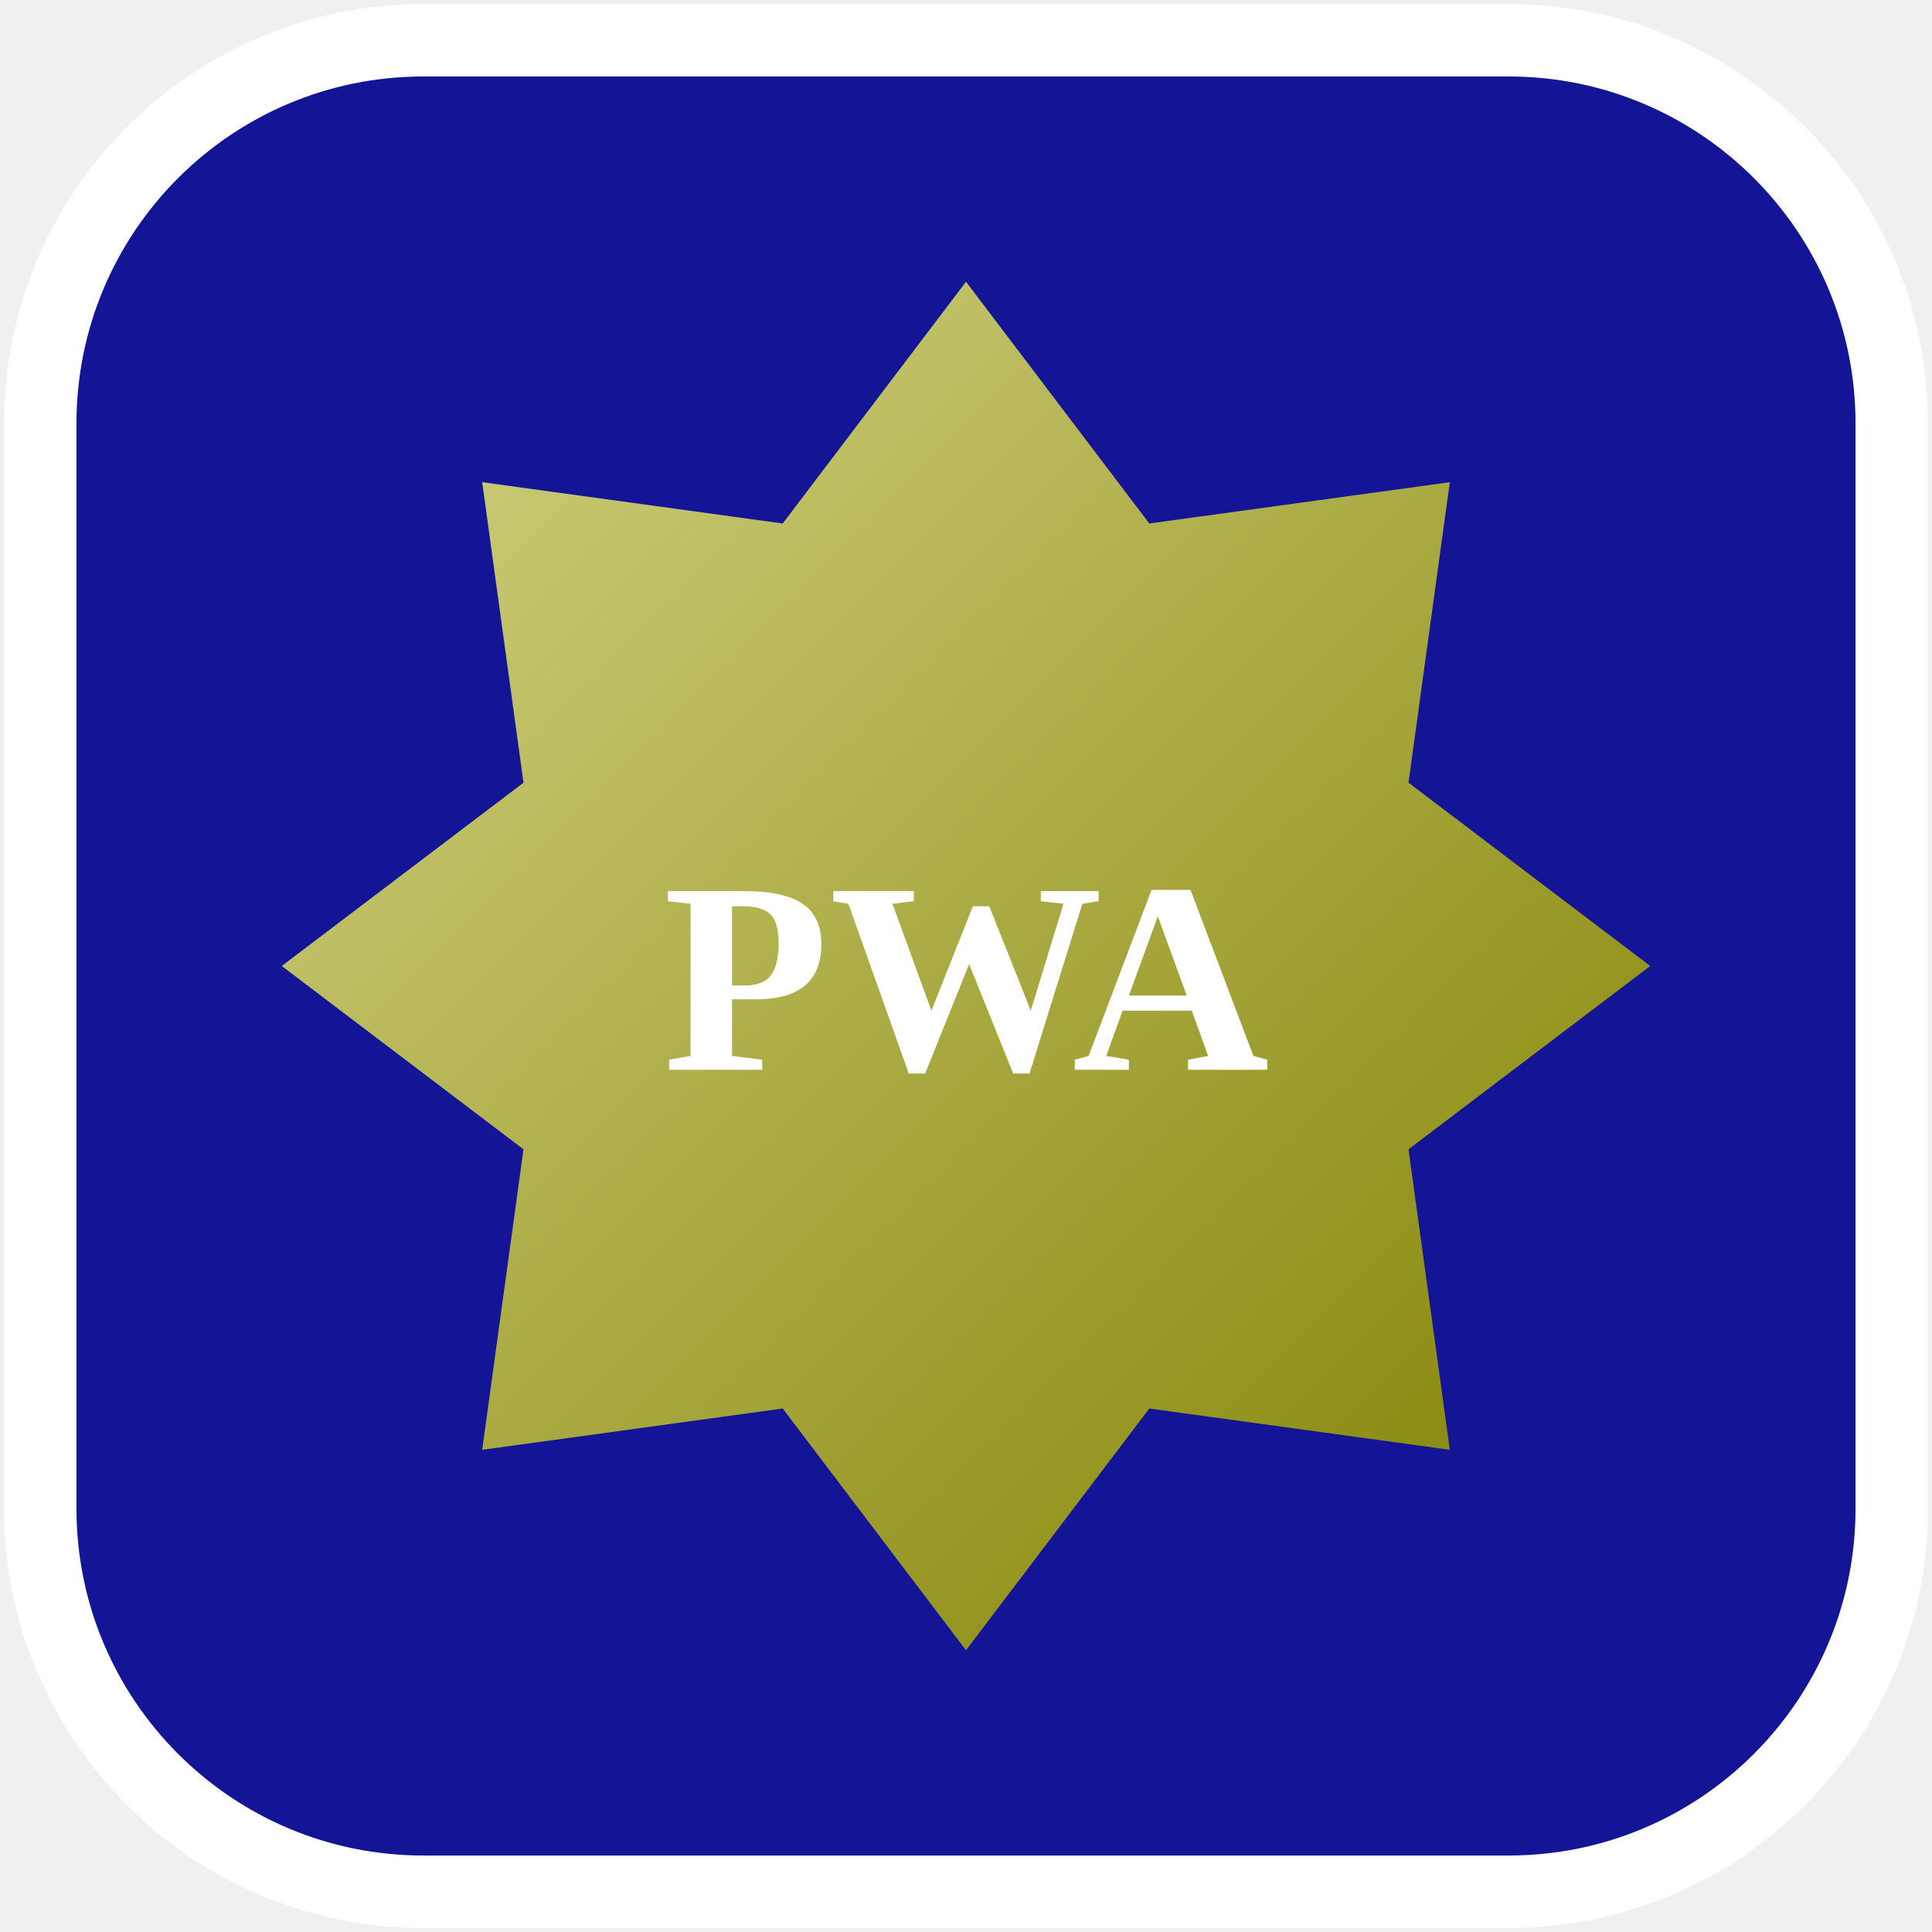
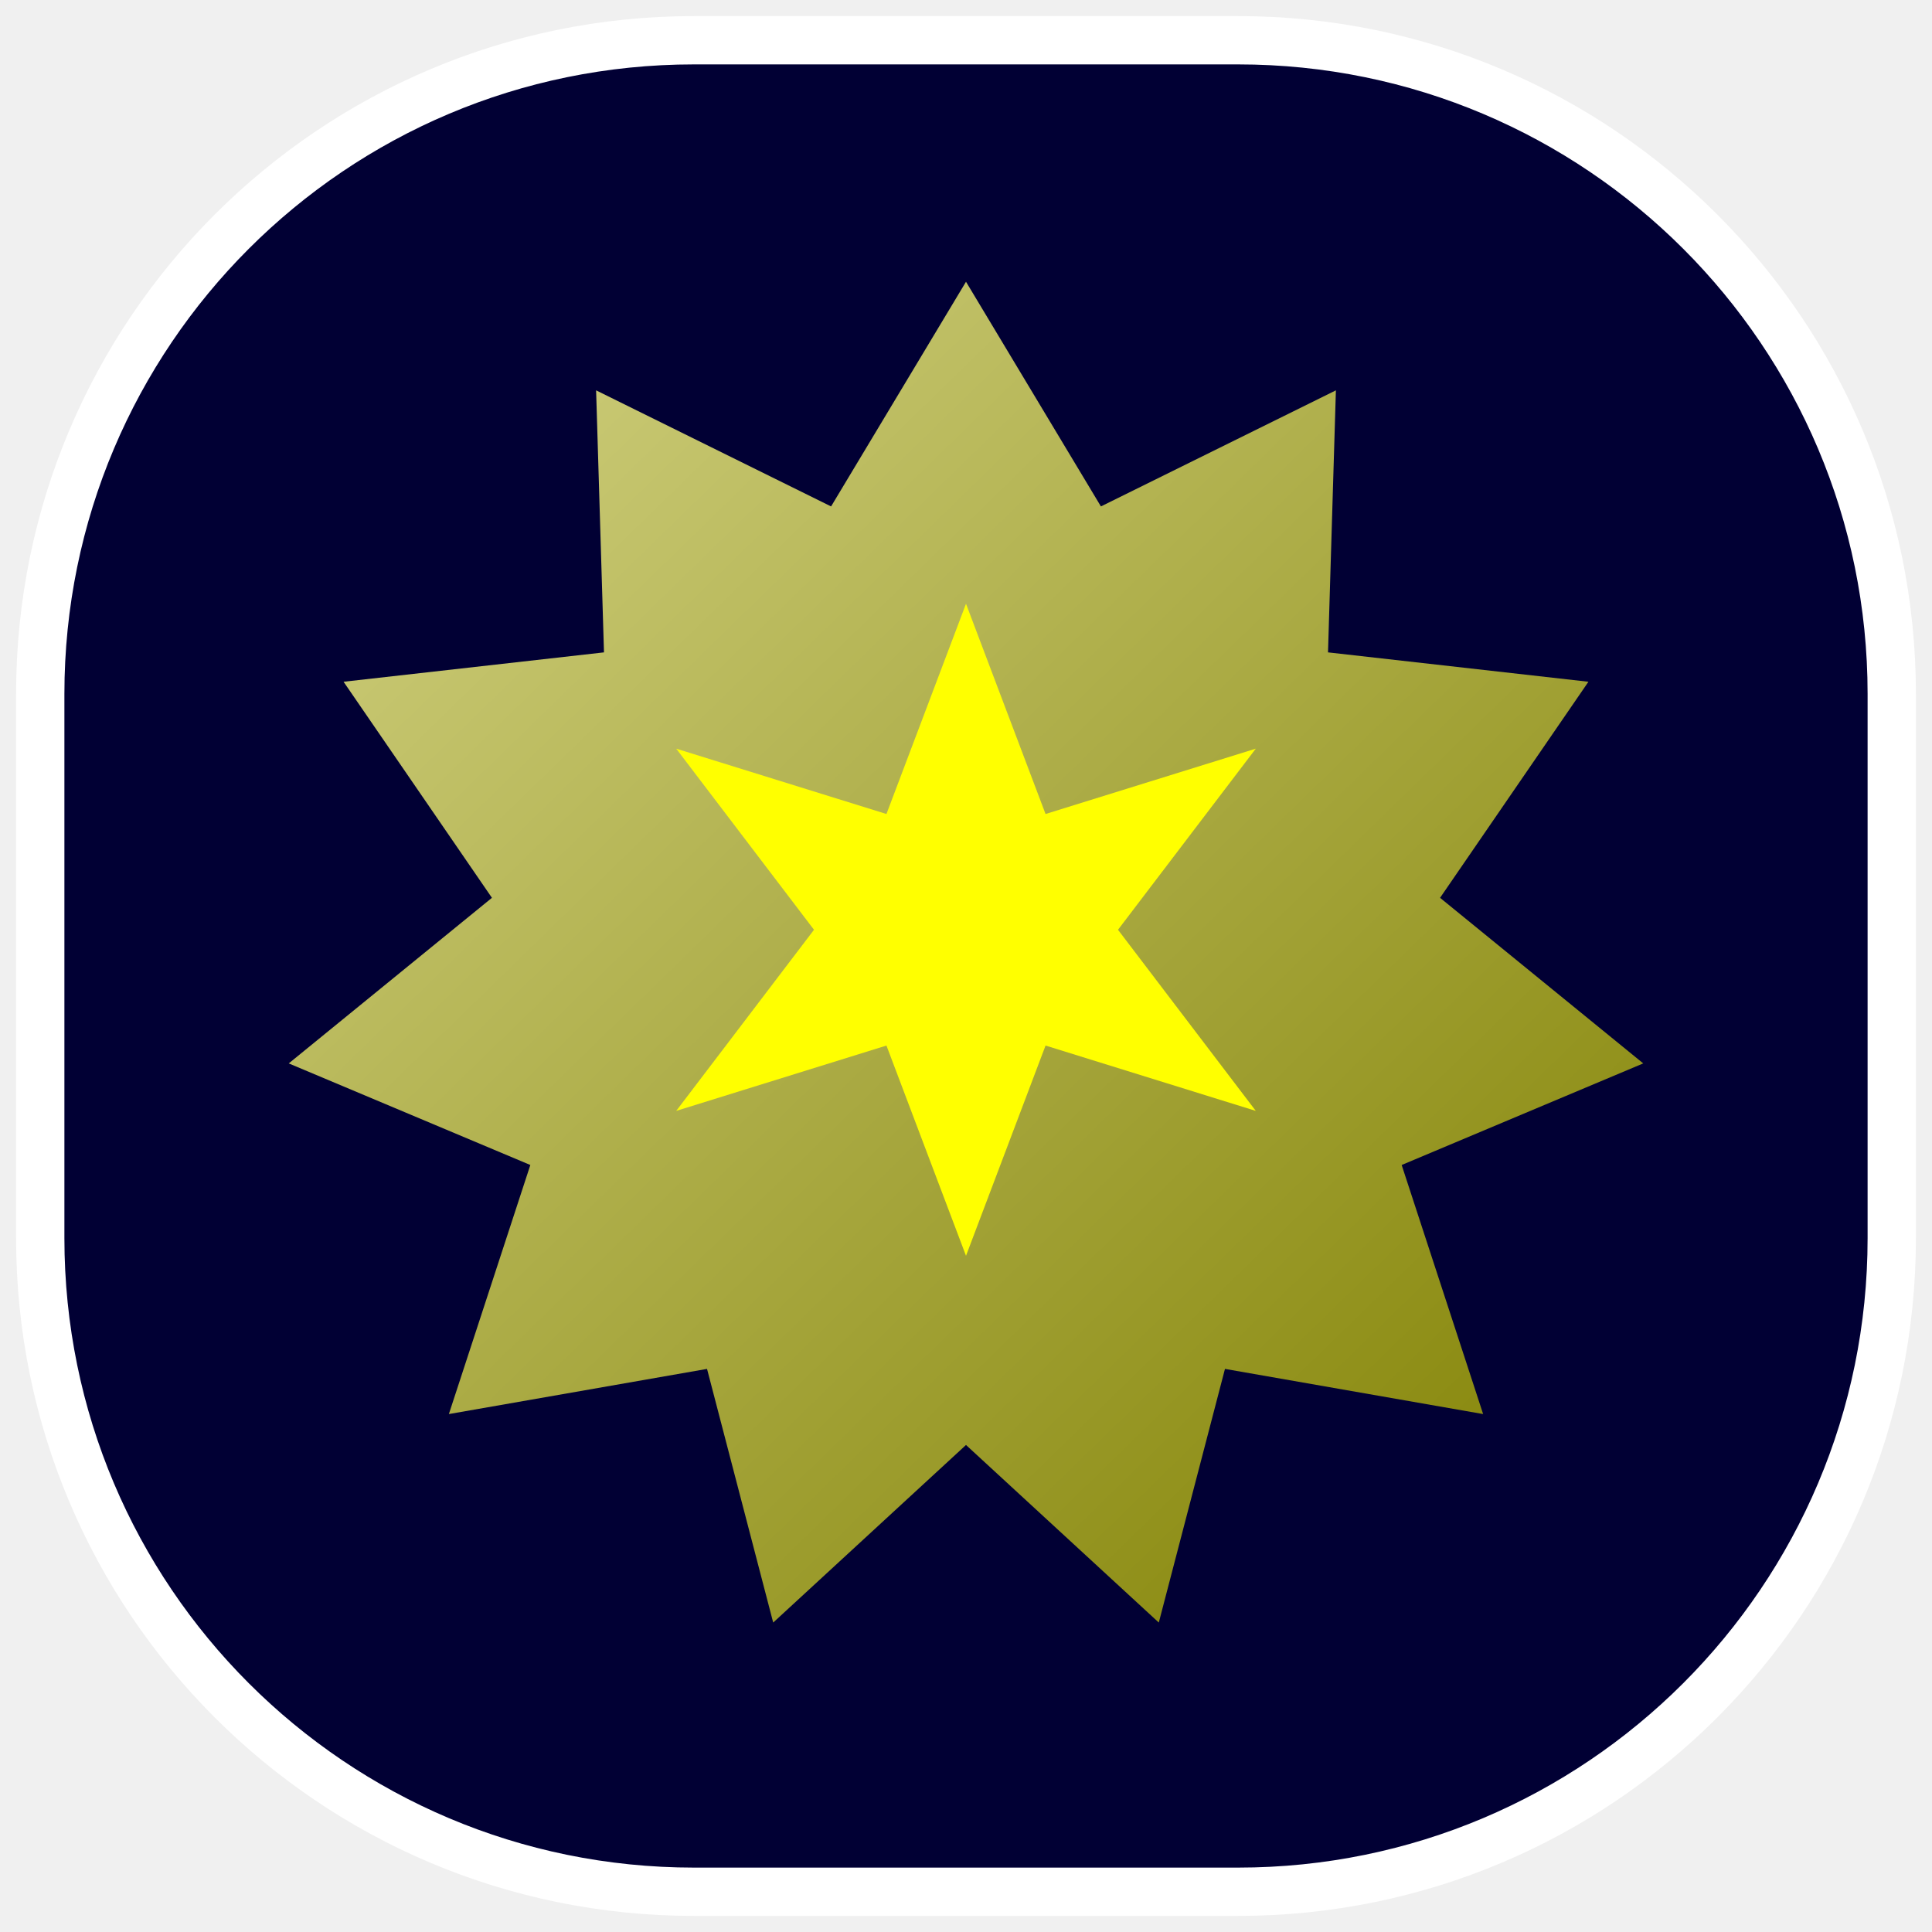
<svg xmlns="http://www.w3.org/2000/svg" id="svgMain" width="512" height="512" viewBox="0 0 24 24">
  <defs>
    <linearGradient id="g1" x1="0%" y1="0%" x2="100%" y2="100%">
      <stop offset="0%" id="sStart" stop-color="#D4D486" />
      <stop offset="100%" id="sEnd" stop-color="#808000" />
    </linearGradient>
    <filter id="fShadow" x="-30%" y="-30%" width="160%" height="160%">
      <feDropShadow dx="0" dy="0.5" stdDeviation="0.8" flood-color="rgba(0,0,0,0.7)" />
    </filter>
  </defs>
-   <rect id="elRect" x="0.5" y="0.5" width="23" height="23" rx="4.76" ry="4.76" fill="#131596" stroke="#ffffff" stroke-width="0.9" />
+   <rect id="elRect" x="0.5" y="0.5" width="23" height="23" rx="8.12" ry="8.12" fill="#010034" stroke="#ffffff" stroke-width="0.6" />
  <circle id="elCirc" cx="12" cy="12" r="11.5" fill="#8d8eff" style="display:none" />
-   <path id="elGeo" d="M12.000,3.500L14.277,6.503L18.010,5.990L17.497,9.723L20.500,12.000L17.497,14.277L18.010,18.010L14.277,17.497L12.000,20.500L9.723,17.497L5.990,18.010L6.503,14.277L3.500,12.000L6.503,9.723L5.990,5.990L9.723,6.503Z" fill="url(#g1)" />
+   <path id="elGeo" d="M12.000,3.500L13.676,6.291L16.595,4.849L16.497,8.104L19.732,8.469L17.889,11.153L20.413,13.210L17.412,14.472L18.424,17.566L15.217,17.005L14.395,20.156L12.000,17.950L9.605,20.156L8.783,17.005L5.576,17.566L6.588,14.472L3.587,13.210L6.111,11.153L4.268,8.469L7.503,8.104L7.405,4.849L10.324,6.291Z" fill="url(#g1)" />
  <g id="elSlot">
-     <text x="12" y="12" dy="0.38em" text-anchor="middle" font-weight="900" font-size="3.39" fill="#FFFFFF">PWA</text>
+     <path d="M12,2 L14.196,7.804 20,6 16.196,11 20,16 14.196,14.196 12,20 9.804,14.196 4,16 7.804,11 4,6 9.804,7.804Z" fill="#FFFF00" transform="translate(6.600,6.600) scale(0.45)" />
  </g>
</svg>
